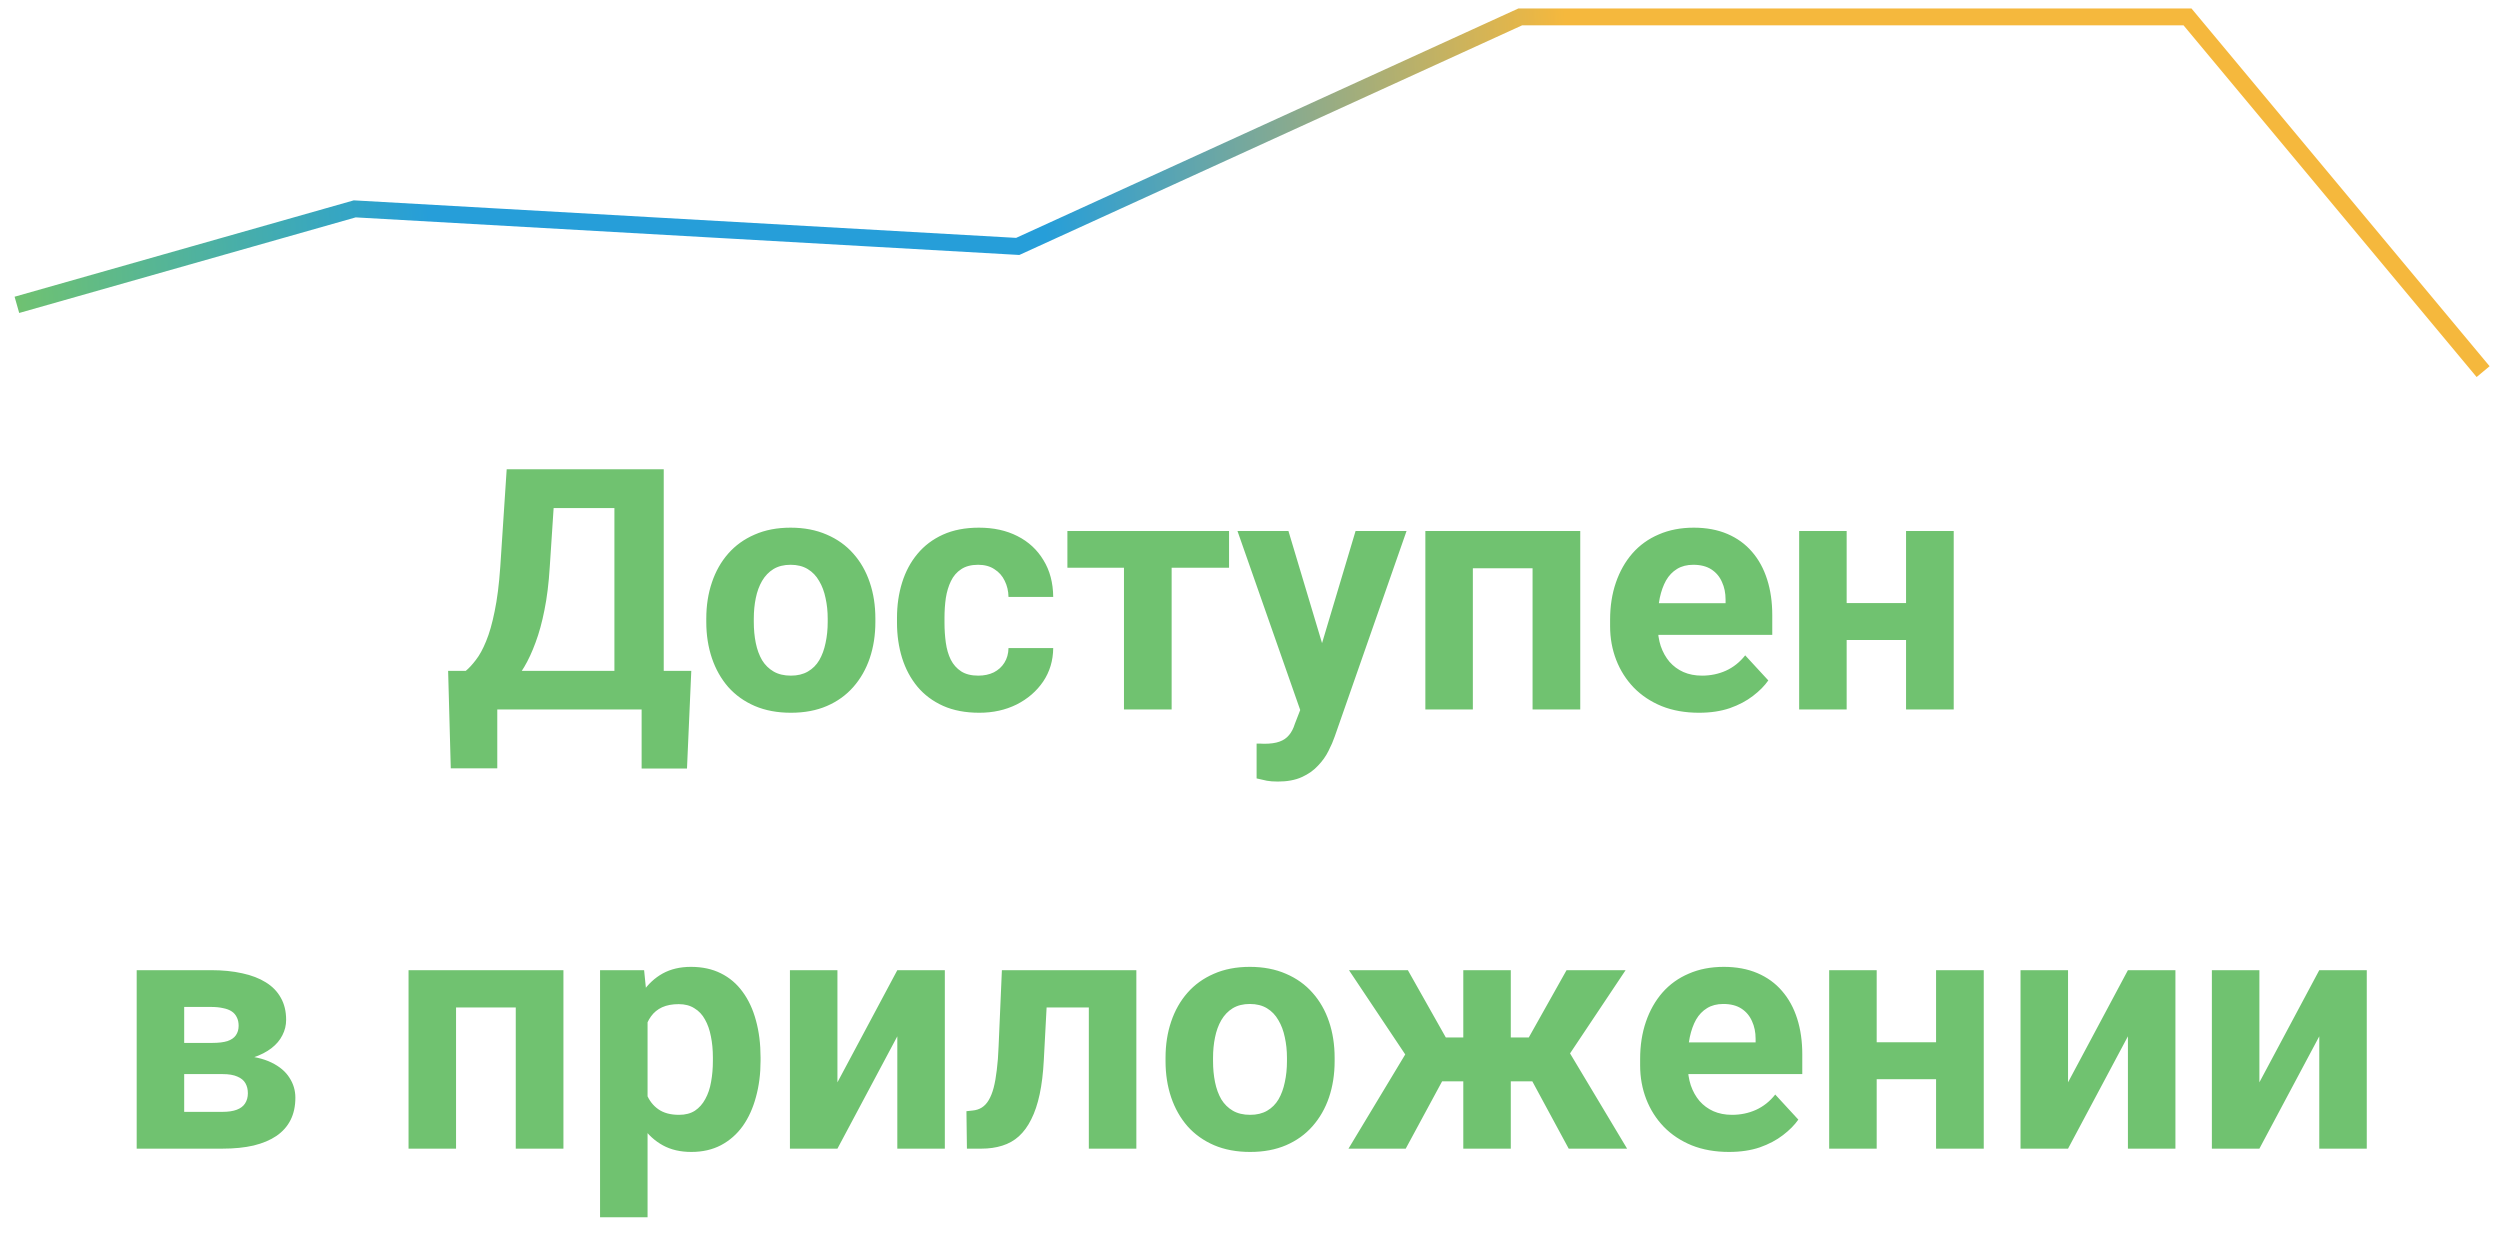
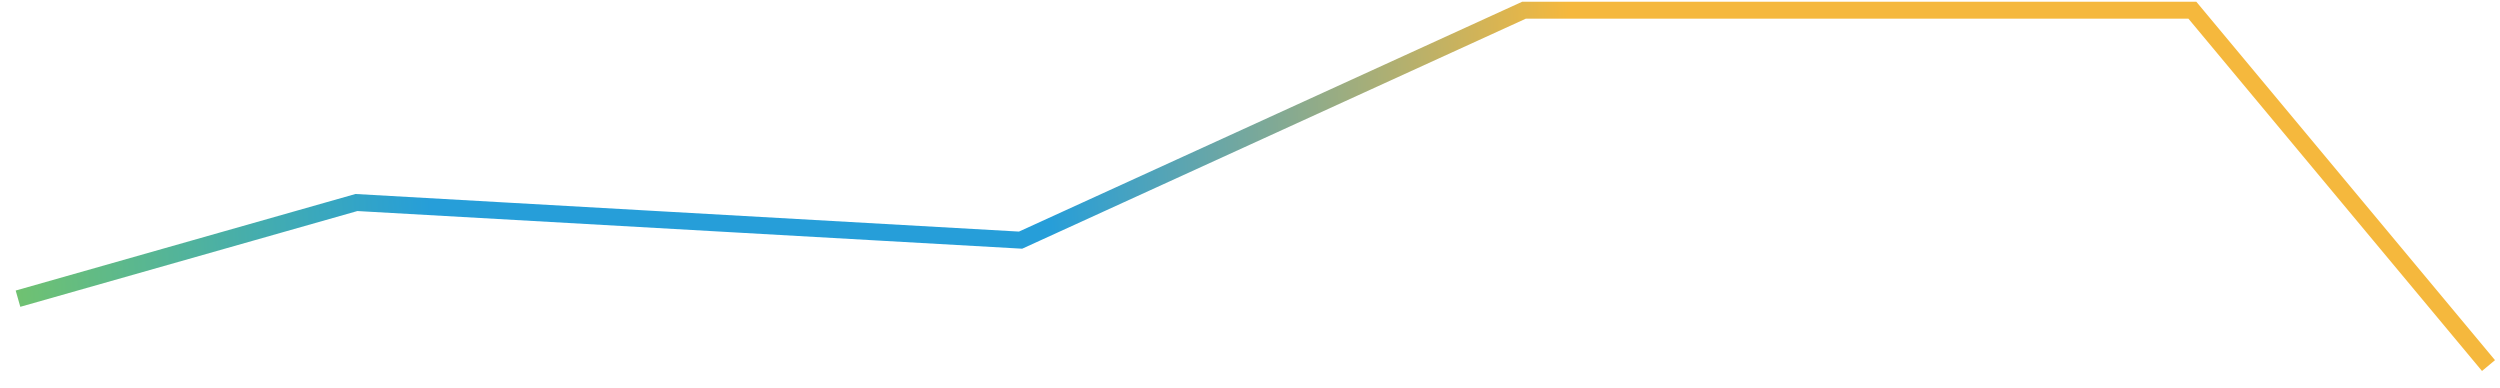
- <svg xmlns="http://www.w3.org/2000/svg" width="148" height="74" viewBox="0 0 148 74" fill="none">
-   <path d="M1 18.047L21 12.365L60.25 14.588L90 1H129.5L147 22" stroke="url(#paint0_linear_0_356)" />
-   <path d="M38.815 39.715V42H28.57V39.715H38.815ZM29.439 39.715V45.486H26.686L26.529 39.715H29.439ZM40.924 39.715L40.67 45.496H37.984V39.715H40.924ZM37.203 27.781V30.076H30.357V27.781H37.203ZM39.293 27.781V42H36.373V27.781H39.293ZM29.996 27.781H32.926L32.545 33.572C32.486 34.529 32.382 35.376 32.232 36.111C32.089 36.84 31.913 37.482 31.705 38.035C31.503 38.589 31.279 39.074 31.031 39.49C30.784 39.9 30.523 40.258 30.25 40.565C29.977 40.864 29.7 41.131 29.42 41.365C29.14 41.593 28.866 41.805 28.6 42H26.92V39.715H27.574C27.763 39.559 27.962 39.344 28.17 39.07C28.385 38.797 28.587 38.429 28.775 37.967C28.971 37.498 29.14 36.906 29.283 36.19C29.433 35.473 29.544 34.601 29.615 33.572L29.996 27.781ZM41.812 36.824V36.619C41.812 35.844 41.923 35.132 42.145 34.48C42.366 33.823 42.688 33.253 43.111 32.772C43.535 32.29 44.055 31.915 44.674 31.648C45.292 31.375 46.002 31.238 46.803 31.238C47.603 31.238 48.316 31.375 48.941 31.648C49.566 31.915 50.09 32.29 50.514 32.772C50.943 33.253 51.269 33.823 51.49 34.48C51.712 35.132 51.822 35.844 51.822 36.619V36.824C51.822 37.592 51.712 38.305 51.49 38.963C51.269 39.614 50.943 40.184 50.514 40.672C50.09 41.154 49.57 41.528 48.951 41.795C48.333 42.062 47.623 42.195 46.822 42.195C46.022 42.195 45.309 42.062 44.684 41.795C44.065 41.528 43.541 41.154 43.111 40.672C42.688 40.184 42.366 39.614 42.145 38.963C41.923 38.305 41.812 37.592 41.812 36.824ZM44.625 36.619V36.824C44.625 37.267 44.664 37.68 44.742 38.065C44.82 38.449 44.944 38.787 45.113 39.08C45.289 39.367 45.517 39.591 45.797 39.754C46.077 39.917 46.419 39.998 46.822 39.998C47.213 39.998 47.548 39.917 47.828 39.754C48.108 39.591 48.333 39.367 48.502 39.08C48.671 38.787 48.795 38.449 48.873 38.065C48.958 37.68 49 37.267 49 36.824V36.619C49 36.19 48.958 35.786 48.873 35.408C48.795 35.024 48.668 34.685 48.492 34.393C48.323 34.093 48.098 33.859 47.818 33.69C47.538 33.52 47.2 33.435 46.803 33.435C46.406 33.435 46.067 33.52 45.787 33.69C45.514 33.859 45.289 34.093 45.113 34.393C44.944 34.685 44.82 35.024 44.742 35.408C44.664 35.786 44.625 36.19 44.625 36.619ZM57.916 39.998C58.261 39.998 58.567 39.933 58.834 39.803C59.101 39.666 59.309 39.477 59.459 39.236C59.615 38.989 59.697 38.699 59.703 38.367H62.35C62.343 39.109 62.145 39.77 61.754 40.35C61.363 40.922 60.839 41.375 60.182 41.707C59.524 42.033 58.788 42.195 57.975 42.195C57.154 42.195 56.438 42.059 55.826 41.785C55.221 41.512 54.716 41.134 54.312 40.652C53.909 40.164 53.606 39.598 53.404 38.953C53.203 38.302 53.102 37.605 53.102 36.863V36.58C53.102 35.831 53.203 35.135 53.404 34.49C53.606 33.839 53.909 33.273 54.312 32.791C54.716 32.303 55.221 31.922 55.826 31.648C56.432 31.375 57.141 31.238 57.955 31.238C58.821 31.238 59.579 31.404 60.23 31.736C60.888 32.068 61.402 32.544 61.773 33.162C62.151 33.774 62.343 34.5 62.35 35.34H59.703C59.697 34.988 59.622 34.669 59.478 34.383C59.342 34.096 59.14 33.868 58.873 33.699C58.613 33.523 58.29 33.435 57.906 33.435C57.496 33.435 57.161 33.523 56.9 33.699C56.64 33.868 56.438 34.103 56.295 34.402C56.152 34.695 56.051 35.031 55.992 35.408C55.94 35.779 55.914 36.17 55.914 36.58V36.863C55.914 37.273 55.94 37.667 55.992 38.045C56.044 38.422 56.142 38.758 56.285 39.051C56.435 39.344 56.64 39.575 56.9 39.744C57.161 39.913 57.499 39.998 57.916 39.998ZM69.361 31.434V42H66.539V31.434H69.361ZM72.76 31.434V33.611H63.19V31.434H72.76ZM77.447 40.809L80.25 31.434H83.268L79.019 43.592C78.928 43.859 78.805 44.145 78.648 44.451C78.499 44.757 78.294 45.047 78.033 45.32C77.779 45.6 77.457 45.828 77.066 46.004C76.682 46.18 76.21 46.268 75.65 46.268C75.383 46.268 75.165 46.251 74.996 46.219C74.827 46.186 74.625 46.141 74.391 46.082V44.022C74.462 44.022 74.537 44.022 74.615 44.022C74.693 44.028 74.768 44.031 74.84 44.031C75.211 44.031 75.514 43.989 75.748 43.904C75.982 43.82 76.171 43.69 76.314 43.514C76.458 43.344 76.572 43.123 76.656 42.85L77.447 40.809ZM76.275 31.434L78.57 39.09L78.971 42.068L77.057 42.273L73.258 31.434H76.275ZM91.5 31.434V33.641H86.383V31.434H91.5ZM87.193 31.434V42H84.381V31.434H87.193ZM93.551 31.434V42H90.728V31.434H93.551ZM100.582 42.195C99.762 42.195 99.026 42.065 98.375 41.805C97.724 41.538 97.171 41.17 96.715 40.701C96.266 40.232 95.921 39.689 95.68 39.07C95.439 38.445 95.318 37.781 95.318 37.078V36.688C95.318 35.887 95.432 35.154 95.66 34.49C95.888 33.826 96.213 33.25 96.637 32.762C97.066 32.273 97.587 31.899 98.199 31.639C98.811 31.372 99.501 31.238 100.27 31.238C101.018 31.238 101.682 31.362 102.262 31.609C102.841 31.857 103.326 32.208 103.717 32.664C104.114 33.12 104.413 33.667 104.615 34.305C104.817 34.936 104.918 35.639 104.918 36.414V37.586H96.519V35.711H102.154V35.496C102.154 35.105 102.083 34.757 101.939 34.451C101.803 34.139 101.594 33.891 101.314 33.709C101.035 33.527 100.676 33.435 100.24 33.435C99.869 33.435 99.55 33.517 99.283 33.68C99.016 33.842 98.798 34.07 98.629 34.363C98.466 34.656 98.342 35.001 98.258 35.398C98.18 35.789 98.141 36.219 98.141 36.688V37.078C98.141 37.501 98.199 37.892 98.316 38.25C98.44 38.608 98.613 38.917 98.834 39.178C99.062 39.438 99.335 39.64 99.654 39.783C99.98 39.926 100.348 39.998 100.758 39.998C101.266 39.998 101.738 39.9 102.174 39.705C102.617 39.503 102.997 39.2 103.316 38.797L104.684 40.281C104.462 40.6 104.16 40.906 103.775 41.199C103.398 41.492 102.942 41.733 102.408 41.922C101.874 42.104 101.266 42.195 100.582 42.195ZM113.756 35.701V37.889H108.385V35.701H113.756ZM109.322 31.434V42H106.51V31.434H109.322ZM115.66 31.434V42H112.838V31.434H115.66ZM13.17 63.586H9.859L9.84 61.74H12.574C12.939 61.74 13.235 61.704 13.463 61.633C13.691 61.555 13.857 61.441 13.961 61.291C14.072 61.135 14.127 60.946 14.127 60.725C14.127 60.529 14.091 60.363 14.02 60.227C13.954 60.083 13.854 59.966 13.717 59.875C13.58 59.784 13.408 59.719 13.199 59.68C12.997 59.634 12.76 59.611 12.486 59.611H10.904V68H8.092V57.434H12.486C13.176 57.434 13.795 57.495 14.342 57.619C14.889 57.736 15.354 57.915 15.738 58.156C16.129 58.397 16.425 58.703 16.627 59.074C16.835 59.439 16.939 59.872 16.939 60.373C16.939 60.699 16.865 61.005 16.715 61.291C16.572 61.578 16.357 61.831 16.07 62.053C15.784 62.274 15.429 62.456 15.006 62.6C14.589 62.736 14.107 62.821 13.56 62.853L13.17 63.586ZM13.17 68H9.166L10.133 65.822H13.17C13.515 65.822 13.798 65.78 14.02 65.695C14.241 65.611 14.404 65.487 14.508 65.324C14.618 65.155 14.674 64.953 14.674 64.719C14.674 64.491 14.625 64.292 14.527 64.123C14.43 63.954 14.27 63.824 14.049 63.732C13.834 63.635 13.541 63.586 13.17 63.586H10.543L10.562 61.74H13.551L14.234 62.482C14.977 62.528 15.588 62.668 16.07 62.902C16.552 63.137 16.907 63.436 17.135 63.801C17.369 64.159 17.486 64.553 17.486 64.982C17.486 65.484 17.392 65.923 17.203 66.301C17.014 66.678 16.734 66.994 16.363 67.248C15.999 67.495 15.55 67.684 15.016 67.814C14.482 67.938 13.867 68 13.17 68ZM31.305 57.434V59.641H26.188V57.434H31.305ZM26.998 57.434V68H24.186V57.434H26.998ZM33.355 57.434V68H30.533V57.434H33.355ZM38.336 59.465V72.062H35.523V57.434H38.131L38.336 59.465ZM45.025 62.6V62.805C45.025 63.573 44.934 64.286 44.752 64.943C44.576 65.601 44.316 66.174 43.971 66.662C43.626 67.144 43.196 67.522 42.682 67.795C42.174 68.062 41.588 68.195 40.924 68.195C40.279 68.195 39.719 68.065 39.244 67.805C38.769 67.544 38.368 67.18 38.043 66.711C37.724 66.236 37.467 65.686 37.272 65.061C37.076 64.436 36.926 63.765 36.822 63.049V62.512C36.926 61.743 37.076 61.04 37.272 60.402C37.467 59.758 37.724 59.201 38.043 58.732C38.368 58.257 38.766 57.889 39.234 57.629C39.71 57.368 40.266 57.238 40.904 57.238C41.575 57.238 42.164 57.365 42.672 57.619C43.186 57.873 43.616 58.238 43.961 58.713C44.312 59.188 44.576 59.755 44.752 60.412C44.934 61.07 45.025 61.799 45.025 62.6ZM42.203 62.805V62.6C42.203 62.15 42.164 61.737 42.086 61.359C42.014 60.975 41.897 60.64 41.734 60.353C41.578 60.067 41.37 59.846 41.109 59.69C40.855 59.527 40.546 59.445 40.182 59.445C39.797 59.445 39.469 59.507 39.195 59.631C38.928 59.755 38.71 59.934 38.541 60.168C38.372 60.402 38.245 60.682 38.16 61.008C38.075 61.333 38.023 61.701 38.004 62.111V63.469C38.036 63.95 38.128 64.383 38.277 64.768C38.427 65.145 38.658 65.445 38.971 65.666C39.283 65.887 39.693 65.998 40.201 65.998C40.572 65.998 40.885 65.917 41.139 65.754C41.393 65.585 41.598 65.353 41.754 65.061C41.917 64.768 42.031 64.429 42.096 64.045C42.167 63.661 42.203 63.247 42.203 62.805ZM49.576 64.074L53.121 57.434H55.934V68H53.121V61.35L49.576 68H46.764V57.434H49.576V64.074ZM65.211 57.434V59.641H60.016V57.434H65.211ZM67.272 57.434V68H64.459V57.434H67.272ZM59.312 57.434H62.076L61.793 62.766C61.754 63.527 61.672 64.198 61.549 64.777C61.425 65.357 61.259 65.852 61.051 66.262C60.849 66.672 60.605 67.007 60.318 67.268C60.038 67.522 59.71 67.707 59.332 67.824C58.961 67.941 58.551 68 58.102 68H57.242L57.213 65.783L57.574 65.744C57.783 65.725 57.965 65.666 58.121 65.568C58.284 65.464 58.421 65.318 58.531 65.129C58.648 64.934 58.746 64.689 58.824 64.397C58.902 64.097 58.964 63.745 59.01 63.342C59.062 62.938 59.098 62.473 59.117 61.945L59.312 57.434ZM69 62.824V62.619C69 61.844 69.111 61.132 69.332 60.48C69.553 59.823 69.876 59.253 70.299 58.772C70.722 58.29 71.243 57.915 71.861 57.648C72.48 57.375 73.189 57.238 73.99 57.238C74.791 57.238 75.504 57.375 76.129 57.648C76.754 57.915 77.278 58.29 77.701 58.772C78.131 59.253 78.456 59.823 78.678 60.48C78.899 61.132 79.01 61.844 79.01 62.619V62.824C79.01 63.592 78.899 64.305 78.678 64.963C78.456 65.614 78.131 66.184 77.701 66.672C77.278 67.154 76.757 67.528 76.139 67.795C75.52 68.062 74.811 68.195 74.01 68.195C73.209 68.195 72.496 68.062 71.871 67.795C71.253 67.528 70.728 67.154 70.299 66.672C69.876 66.184 69.553 65.614 69.332 64.963C69.111 64.305 69 63.592 69 62.824ZM71.812 62.619V62.824C71.812 63.267 71.852 63.68 71.93 64.064C72.008 64.449 72.132 64.787 72.301 65.08C72.477 65.367 72.704 65.591 72.984 65.754C73.264 65.917 73.606 65.998 74.01 65.998C74.4 65.998 74.736 65.917 75.016 65.754C75.296 65.591 75.52 65.367 75.689 65.08C75.859 64.787 75.982 64.449 76.061 64.064C76.145 63.68 76.188 63.267 76.188 62.824V62.619C76.188 62.19 76.145 61.786 76.061 61.408C75.982 61.024 75.856 60.685 75.68 60.393C75.51 60.093 75.286 59.859 75.006 59.69C74.726 59.52 74.387 59.435 73.99 59.435C73.593 59.435 73.255 59.52 72.975 59.69C72.701 59.859 72.477 60.093 72.301 60.393C72.132 60.685 72.008 61.024 71.93 61.408C71.852 61.786 71.812 62.19 71.812 62.619ZM84.254 64.016L79.859 57.434H83.346L85.592 61.418H87.613L87.272 64.016H84.254ZM85.631 63.537L83.219 68H79.83L83.336 62.18L85.631 63.537ZM89.439 57.434V68H86.627V57.434H89.439ZM96.236 57.434L91.842 64.016H88.824L88.482 61.418H90.504L92.74 57.434H96.236ZM92.867 68L90.455 63.537L92.838 62.18L96.324 68H92.867ZM102.359 68.195C101.539 68.195 100.803 68.065 100.152 67.805C99.501 67.538 98.948 67.17 98.492 66.701C98.043 66.232 97.698 65.689 97.457 65.07C97.216 64.445 97.096 63.781 97.096 63.078V62.688C97.096 61.887 97.21 61.154 97.438 60.49C97.665 59.826 97.991 59.25 98.414 58.762C98.844 58.273 99.365 57.899 99.977 57.639C100.589 57.372 101.279 57.238 102.047 57.238C102.796 57.238 103.46 57.362 104.039 57.609C104.618 57.857 105.104 58.208 105.494 58.664C105.891 59.12 106.191 59.667 106.393 60.305C106.594 60.936 106.695 61.639 106.695 62.414V63.586H98.297V61.711H103.932V61.496C103.932 61.105 103.86 60.757 103.717 60.451C103.58 60.139 103.372 59.891 103.092 59.709C102.812 59.527 102.454 59.435 102.018 59.435C101.646 59.435 101.327 59.517 101.061 59.68C100.794 59.842 100.576 60.07 100.406 60.363C100.243 60.656 100.12 61.001 100.035 61.398C99.957 61.789 99.918 62.219 99.918 62.688V63.078C99.918 63.501 99.977 63.892 100.094 64.25C100.217 64.608 100.39 64.917 100.611 65.178C100.839 65.438 101.113 65.64 101.432 65.783C101.757 65.926 102.125 65.998 102.535 65.998C103.043 65.998 103.515 65.9 103.951 65.705C104.394 65.503 104.775 65.201 105.094 64.797L106.461 66.281C106.24 66.6 105.937 66.906 105.553 67.199C105.175 67.492 104.719 67.733 104.186 67.922C103.652 68.104 103.043 68.195 102.359 68.195ZM115.533 61.701V63.889H110.162V61.701H115.533ZM111.1 57.434V68H108.287V57.434H111.1ZM117.438 57.434V68H114.615V57.434H117.438ZM122.428 64.074L125.973 57.434H128.785V68H125.973V61.35L122.428 68H119.615V57.434H122.428V64.074ZM133.756 64.074L137.301 57.434H140.113V68H137.301V61.35L133.756 68H130.943V57.434H133.756V64.074Z" fill="#70C270" />
+ <svg xmlns="http://www.w3.org/2000/svg" width="142" height="22" viewBox="0 0 142 22" fill="none">
+   <path d="M1.022 16.965L20.245 11.503L57.969 13.64L86.563 0.58H124.527L141.347 20.764" stroke="url(#paint0_linear_7_5366)" stroke-width="0.961" />
  <defs>
-     <linearGradient id="paint0_linear_0_356" x1="1" y1="22" x2="146.986" y2="11.312" gradientUnits="userSpaceOnUse">
+     <linearGradient id="paint0_linear_7_5366" x1="1.022" y1="20.764" x2="141.334" y2="10.491" gradientUnits="userSpaceOnUse">
      <stop stop-color="#70C270" />
      <stop offset="0.171" stop-color="#269ED9" />
      <stop offset="0.419" stop-color="#269ED9" />
      <stop offset="0.635" stop-color="#F5B83D" />
      <stop offset="1" stop-color="#F5B83D" />
    </linearGradient>
  </defs>
</svg>
